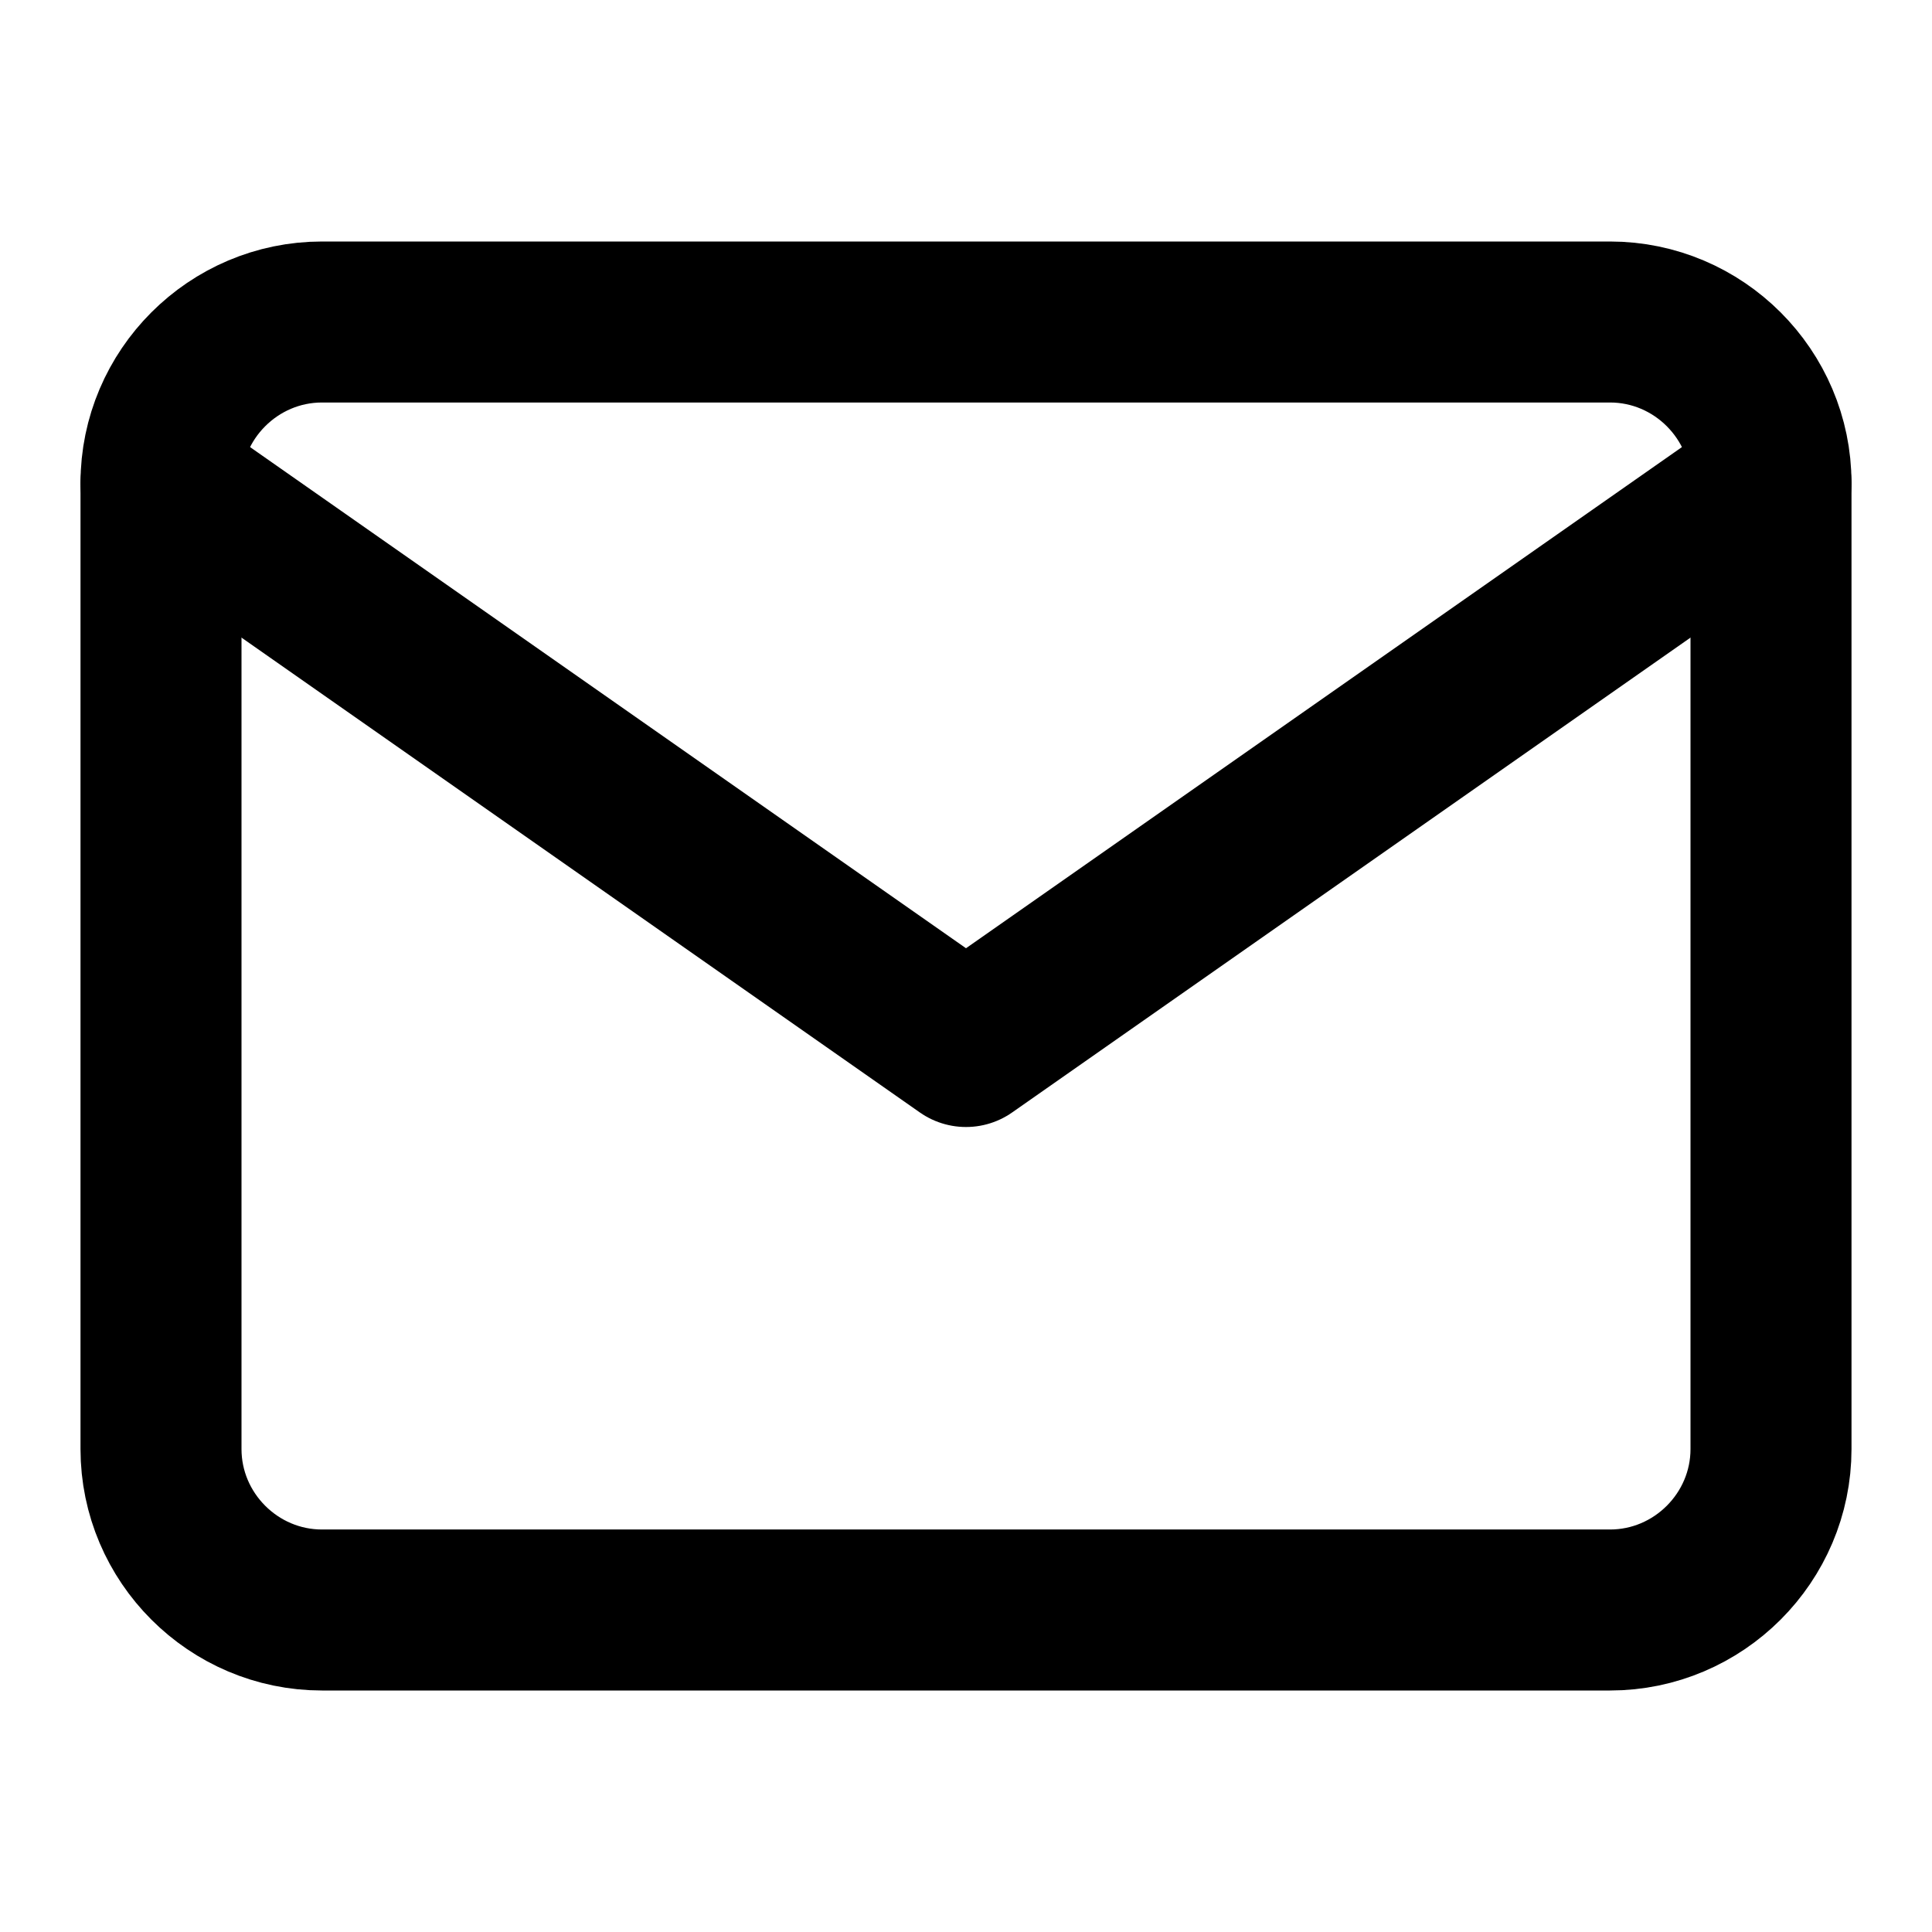
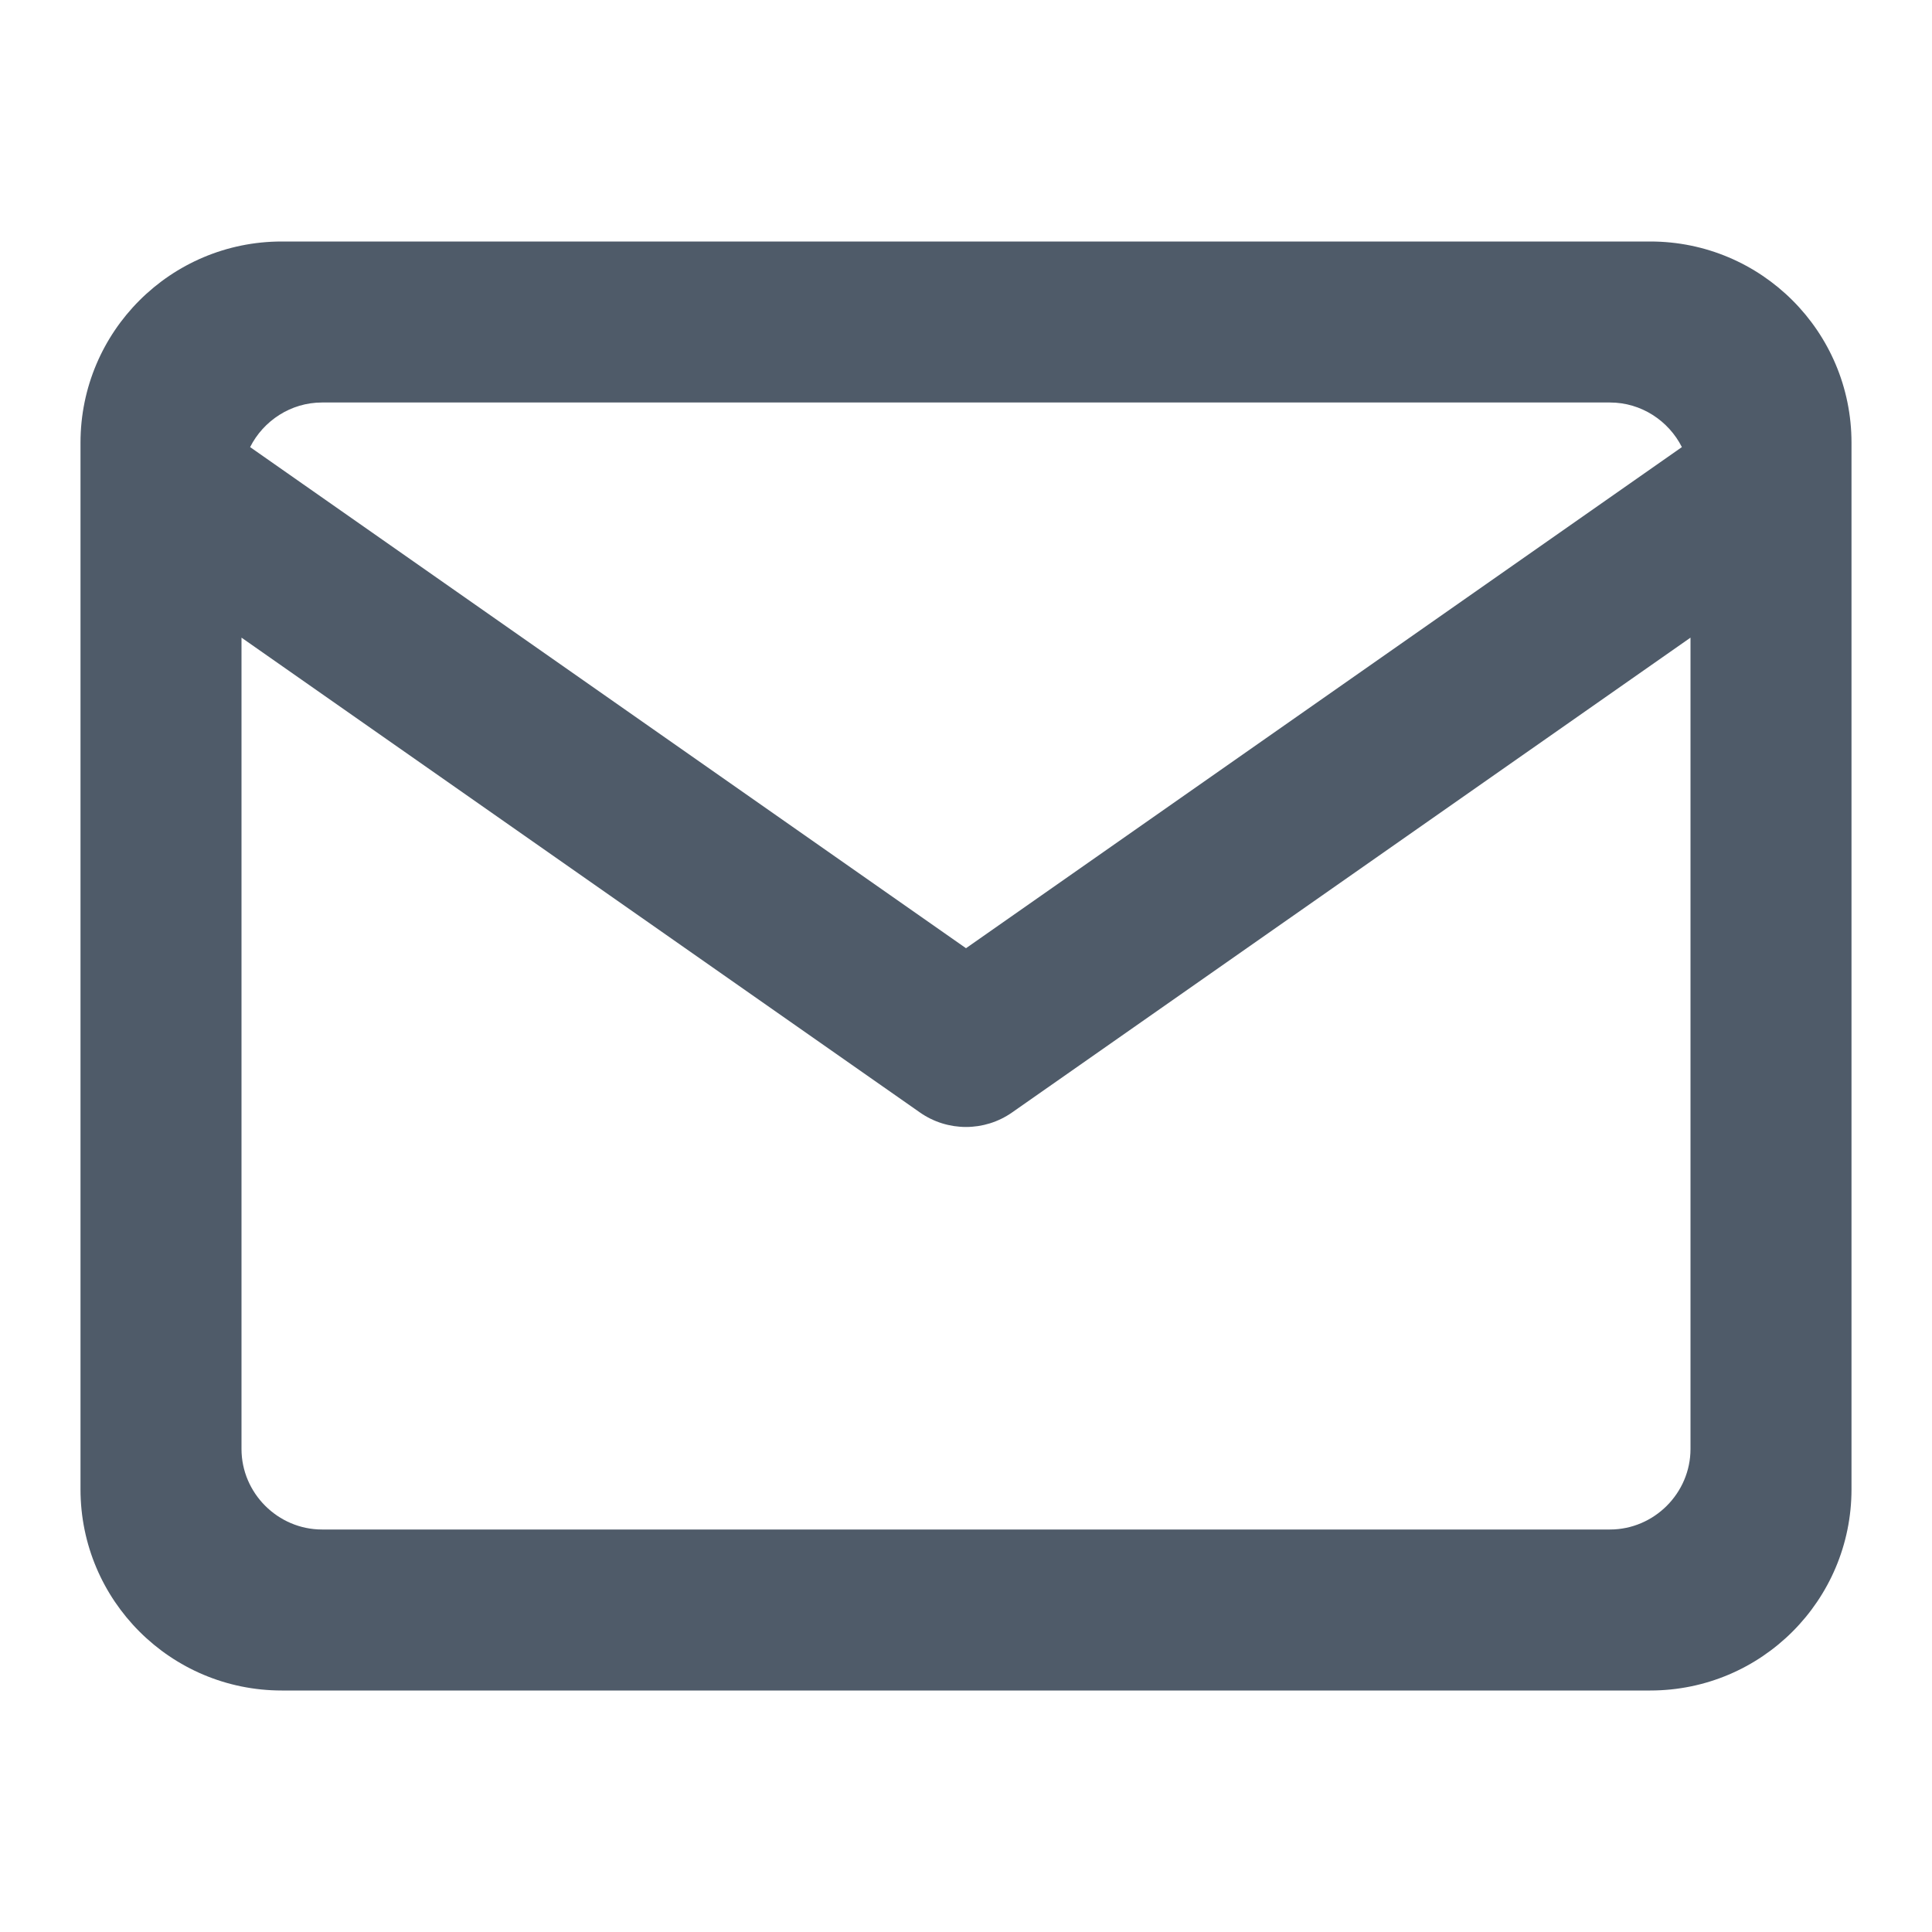
- <svg xmlns="http://www.w3.org/2000/svg" width="24" height="24" viewBox="0 0 24 24" fill="none" stroke="currentColor" stroke-width="2" stroke-linecap="round" stroke-linejoin="round" class="feather feather-mail">
-   <path d="M4 4h16c1.1 0 2 .9 2 2v12c0 1.1-.9 2-2 2H4c-1.1 0-2-.9-2-2V6c0-1.1.9-2 2-2z" />
-   <polyline points="22,6 12,13 2,6" />
+ <svg xmlns="http://www.w3.org/2000/svg" width="24" height="24" viewBox="0 0 24 24" fill="none">
+   <path fill-rule="evenodd" clip-rule="evenodd" d="M20.5 3H3.5C2.119 3 1 4.119 1 5.5V5.984C1 5.994 1 6.004 1 6.015V18.5C1 19.881 2.119 21 3.5 21H20.5C21.881 21 23 19.881 23 18.5V6.009C23 6.003 23 5.996 23 5.989V5.5C23 4.119 21.881 3 20.5 3ZM20.893 5.554C20.728 5.227 20.388 5 20 5H4C3.612 5 3.272 5.227 3.107 5.554L12 11.779L20.893 5.554ZM3 7.921V18C3 18.548 3.452 19 4 19H20C20.548 19 21 18.548 21 18V7.921L12.573 13.819C12.229 14.06 11.771 14.06 11.427 13.819L3 7.921Z" fill="#4F5B69" />
</svg>
